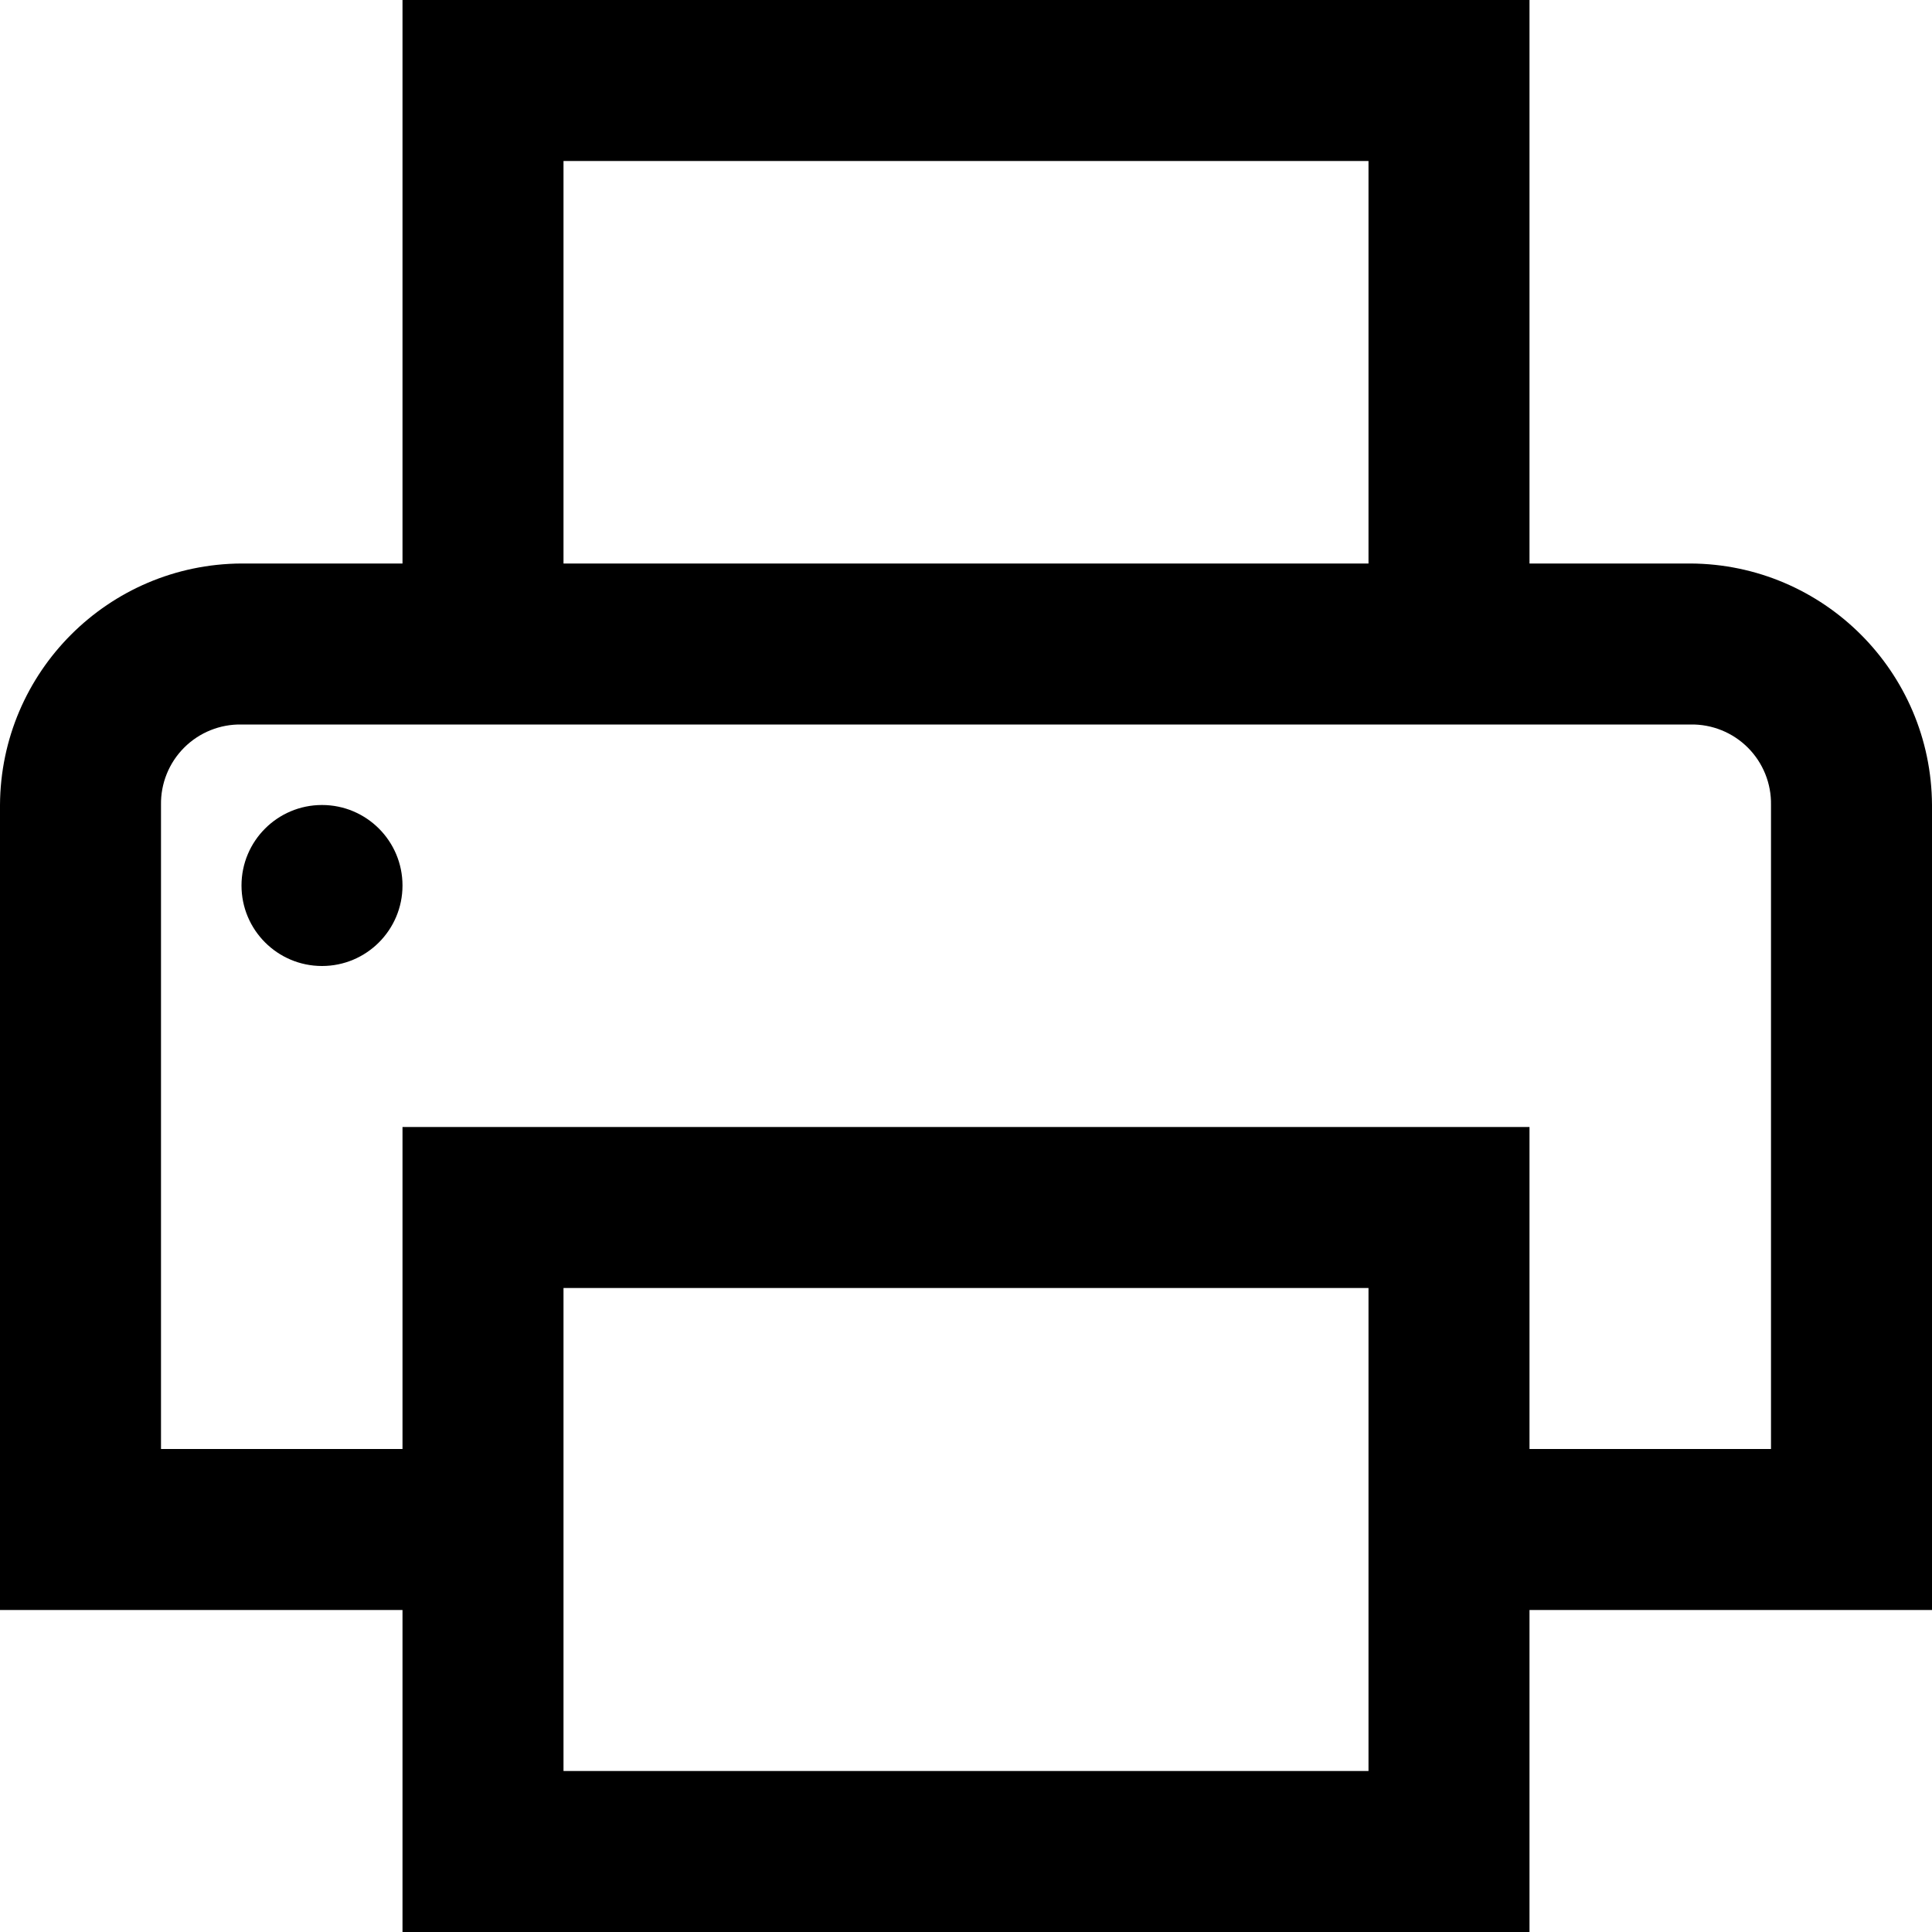
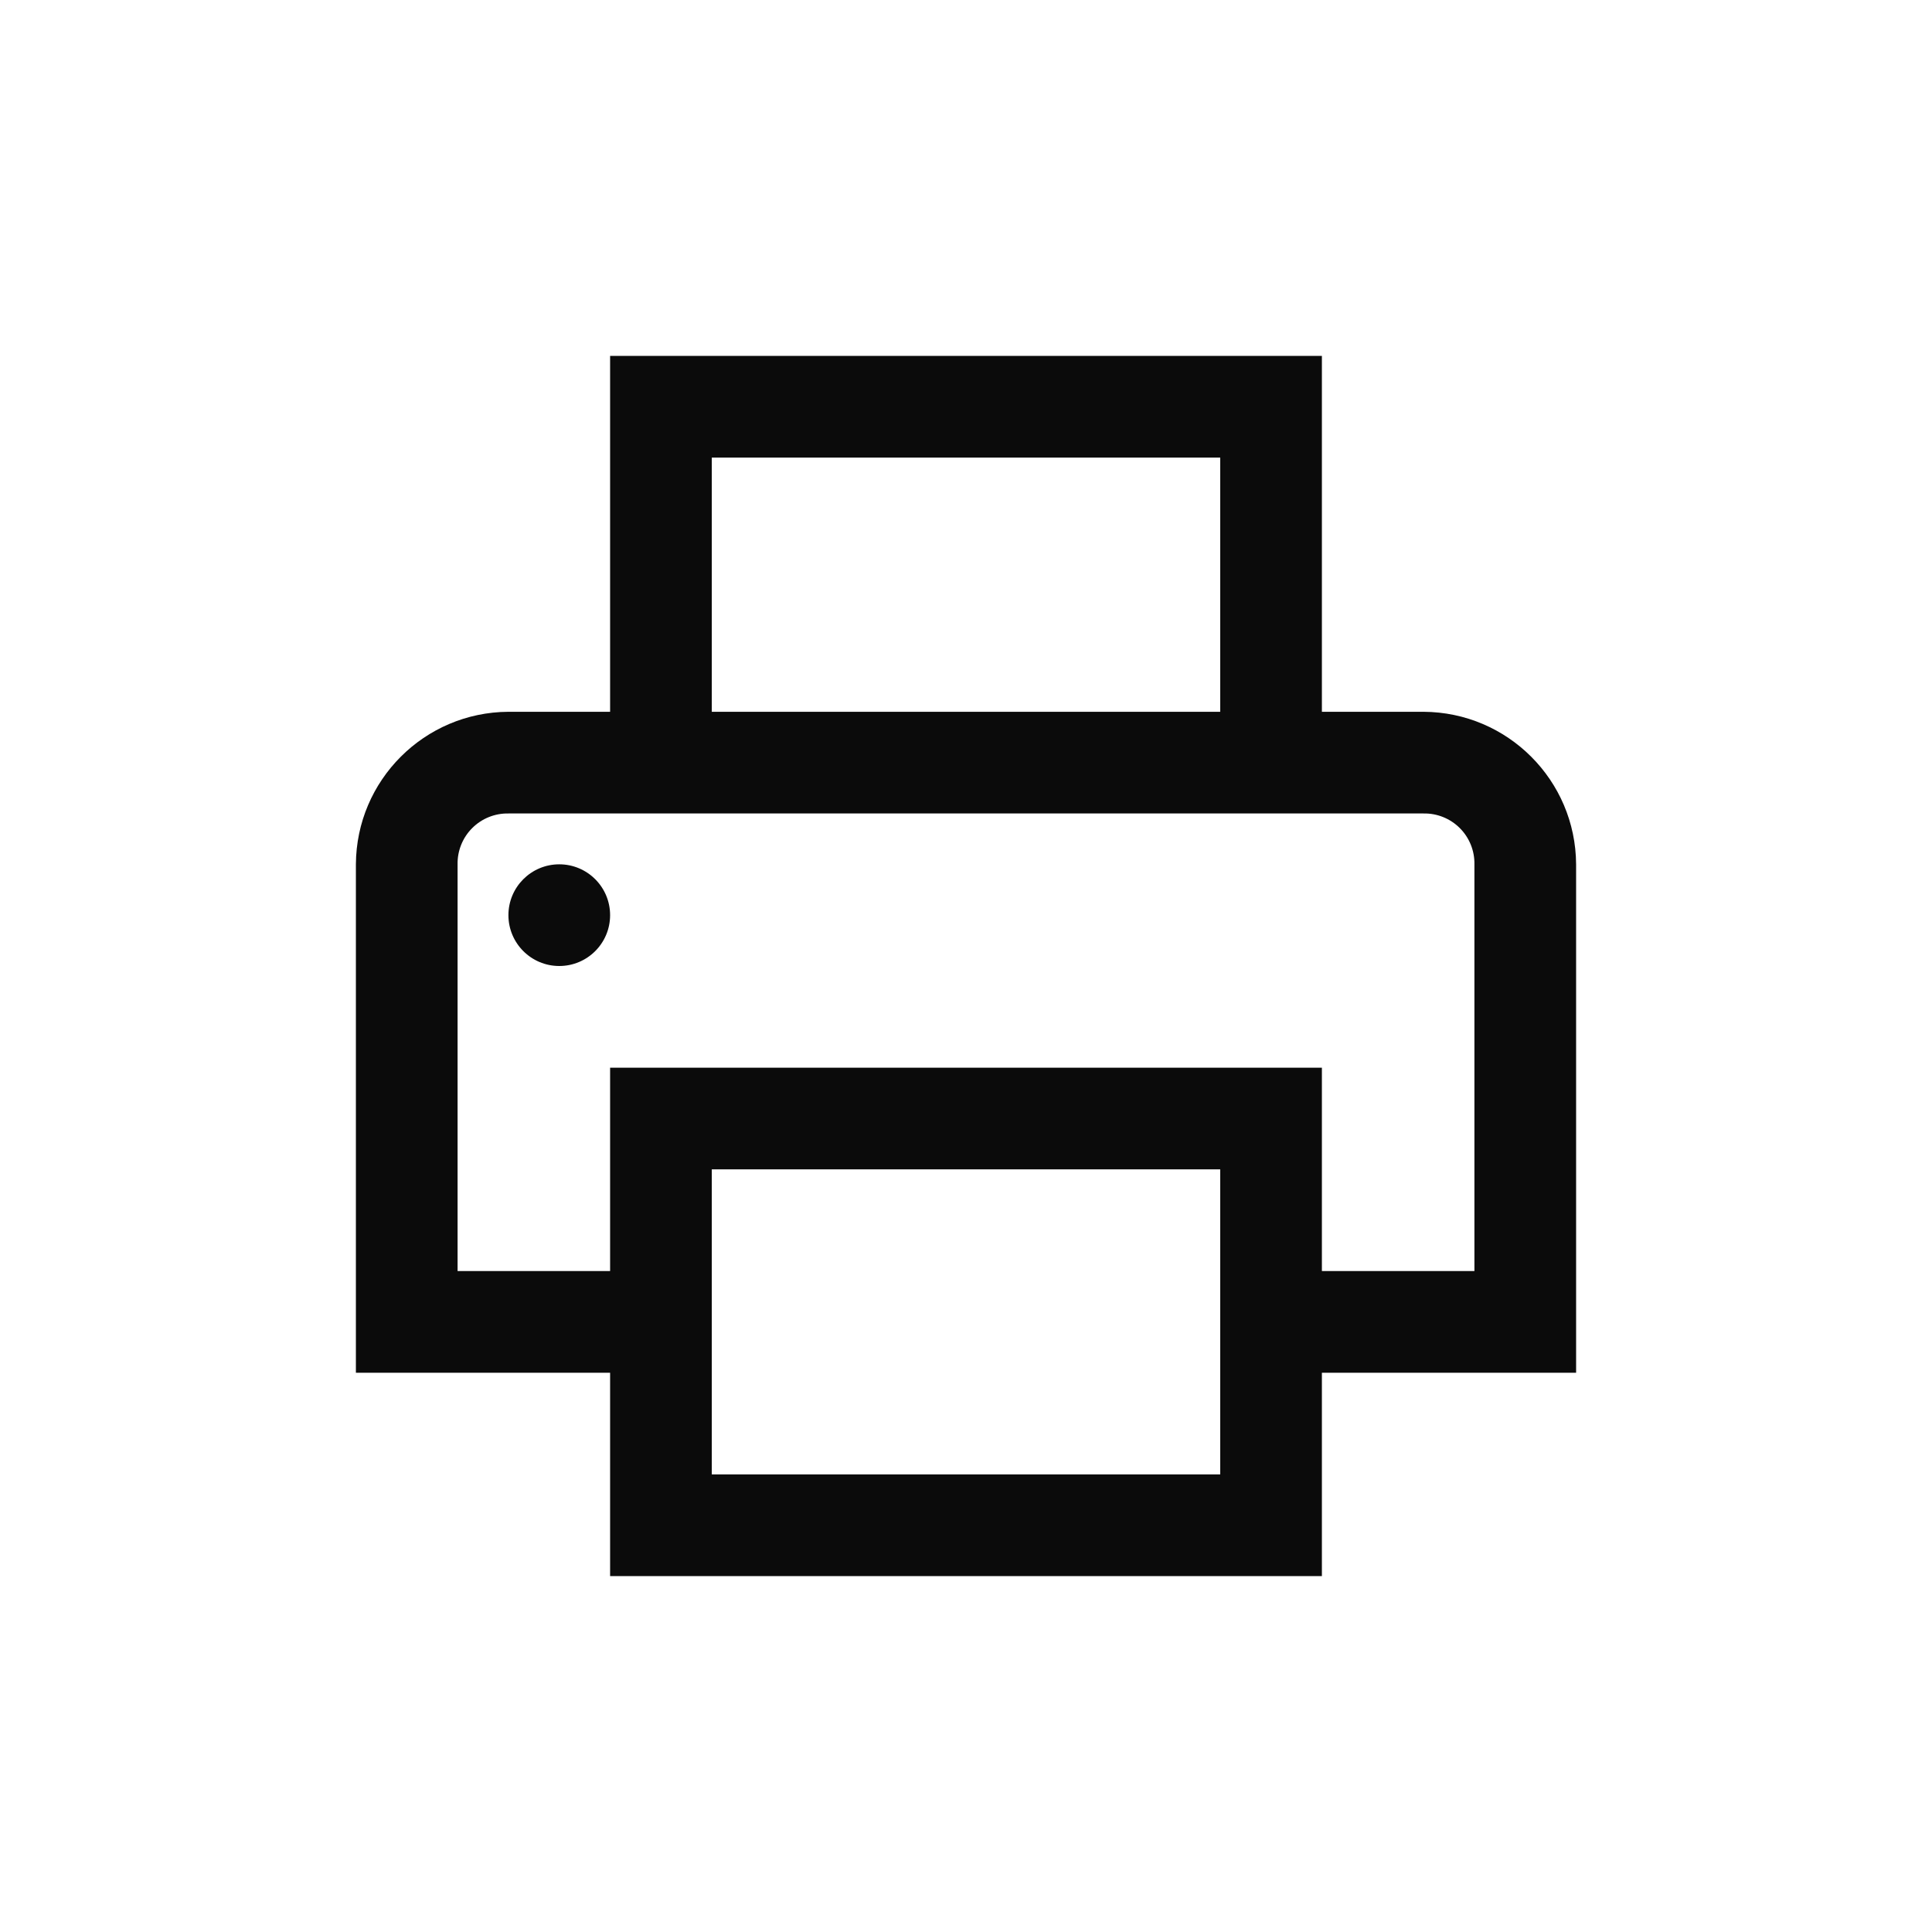
- <svg xmlns="http://www.w3.org/2000/svg" width="24" height="24" viewBox="0 0 24 24">
-   <path class="a" d="M9,4v7H7a3.016,3.016,0,0,0-3,3V24H9v4H23V24h5V14a3.016,3.016,0,0,0-3-3H23V4Zm2,2H21v5H11ZM7,13H25a.982.982,0,0,1,1,1v8H23V18H9v4H6V14A.982.982,0,0,1,7,13Zm1,1a1,1,0,1,0,1,1A1,1,0,0,0,8,14Zm3,6H21v6H11Z" transform="translate(-4 -4)" />
+ <svg xmlns="http://www.w3.org/2000/svg" width="38" height="38" viewBox="0 0 38 38">
+   <defs>
+     <style>.a{fill:#0b0b0b;}.b{fill:none;}</style>
+   </defs>
+   <g transform="translate(-168 -1409)">
+     <g transform="translate(175 1416)">
+       <path class="a" d="M9,4v7H7a3.016,3.016,0,0,0-3,3V24H9v4H23V24h5V14a3.016,3.016,0,0,0-3-3H23V4Zm2,2H21v5H11ZM7,13H25a.982.982,0,0,1,1,1v8H23V18H9v4H6V14A.982.982,0,0,1,7,13Zm1,1a1,1,0,1,0,1,1A1,1,0,0,0,8,14Zm3,6H21v6H11Z" transform="translate(-4 -4)" />
+     </g>
+     <rect class="b" width="38" height="38" transform="translate(168 1409)" />
+   </g>
</svg>
